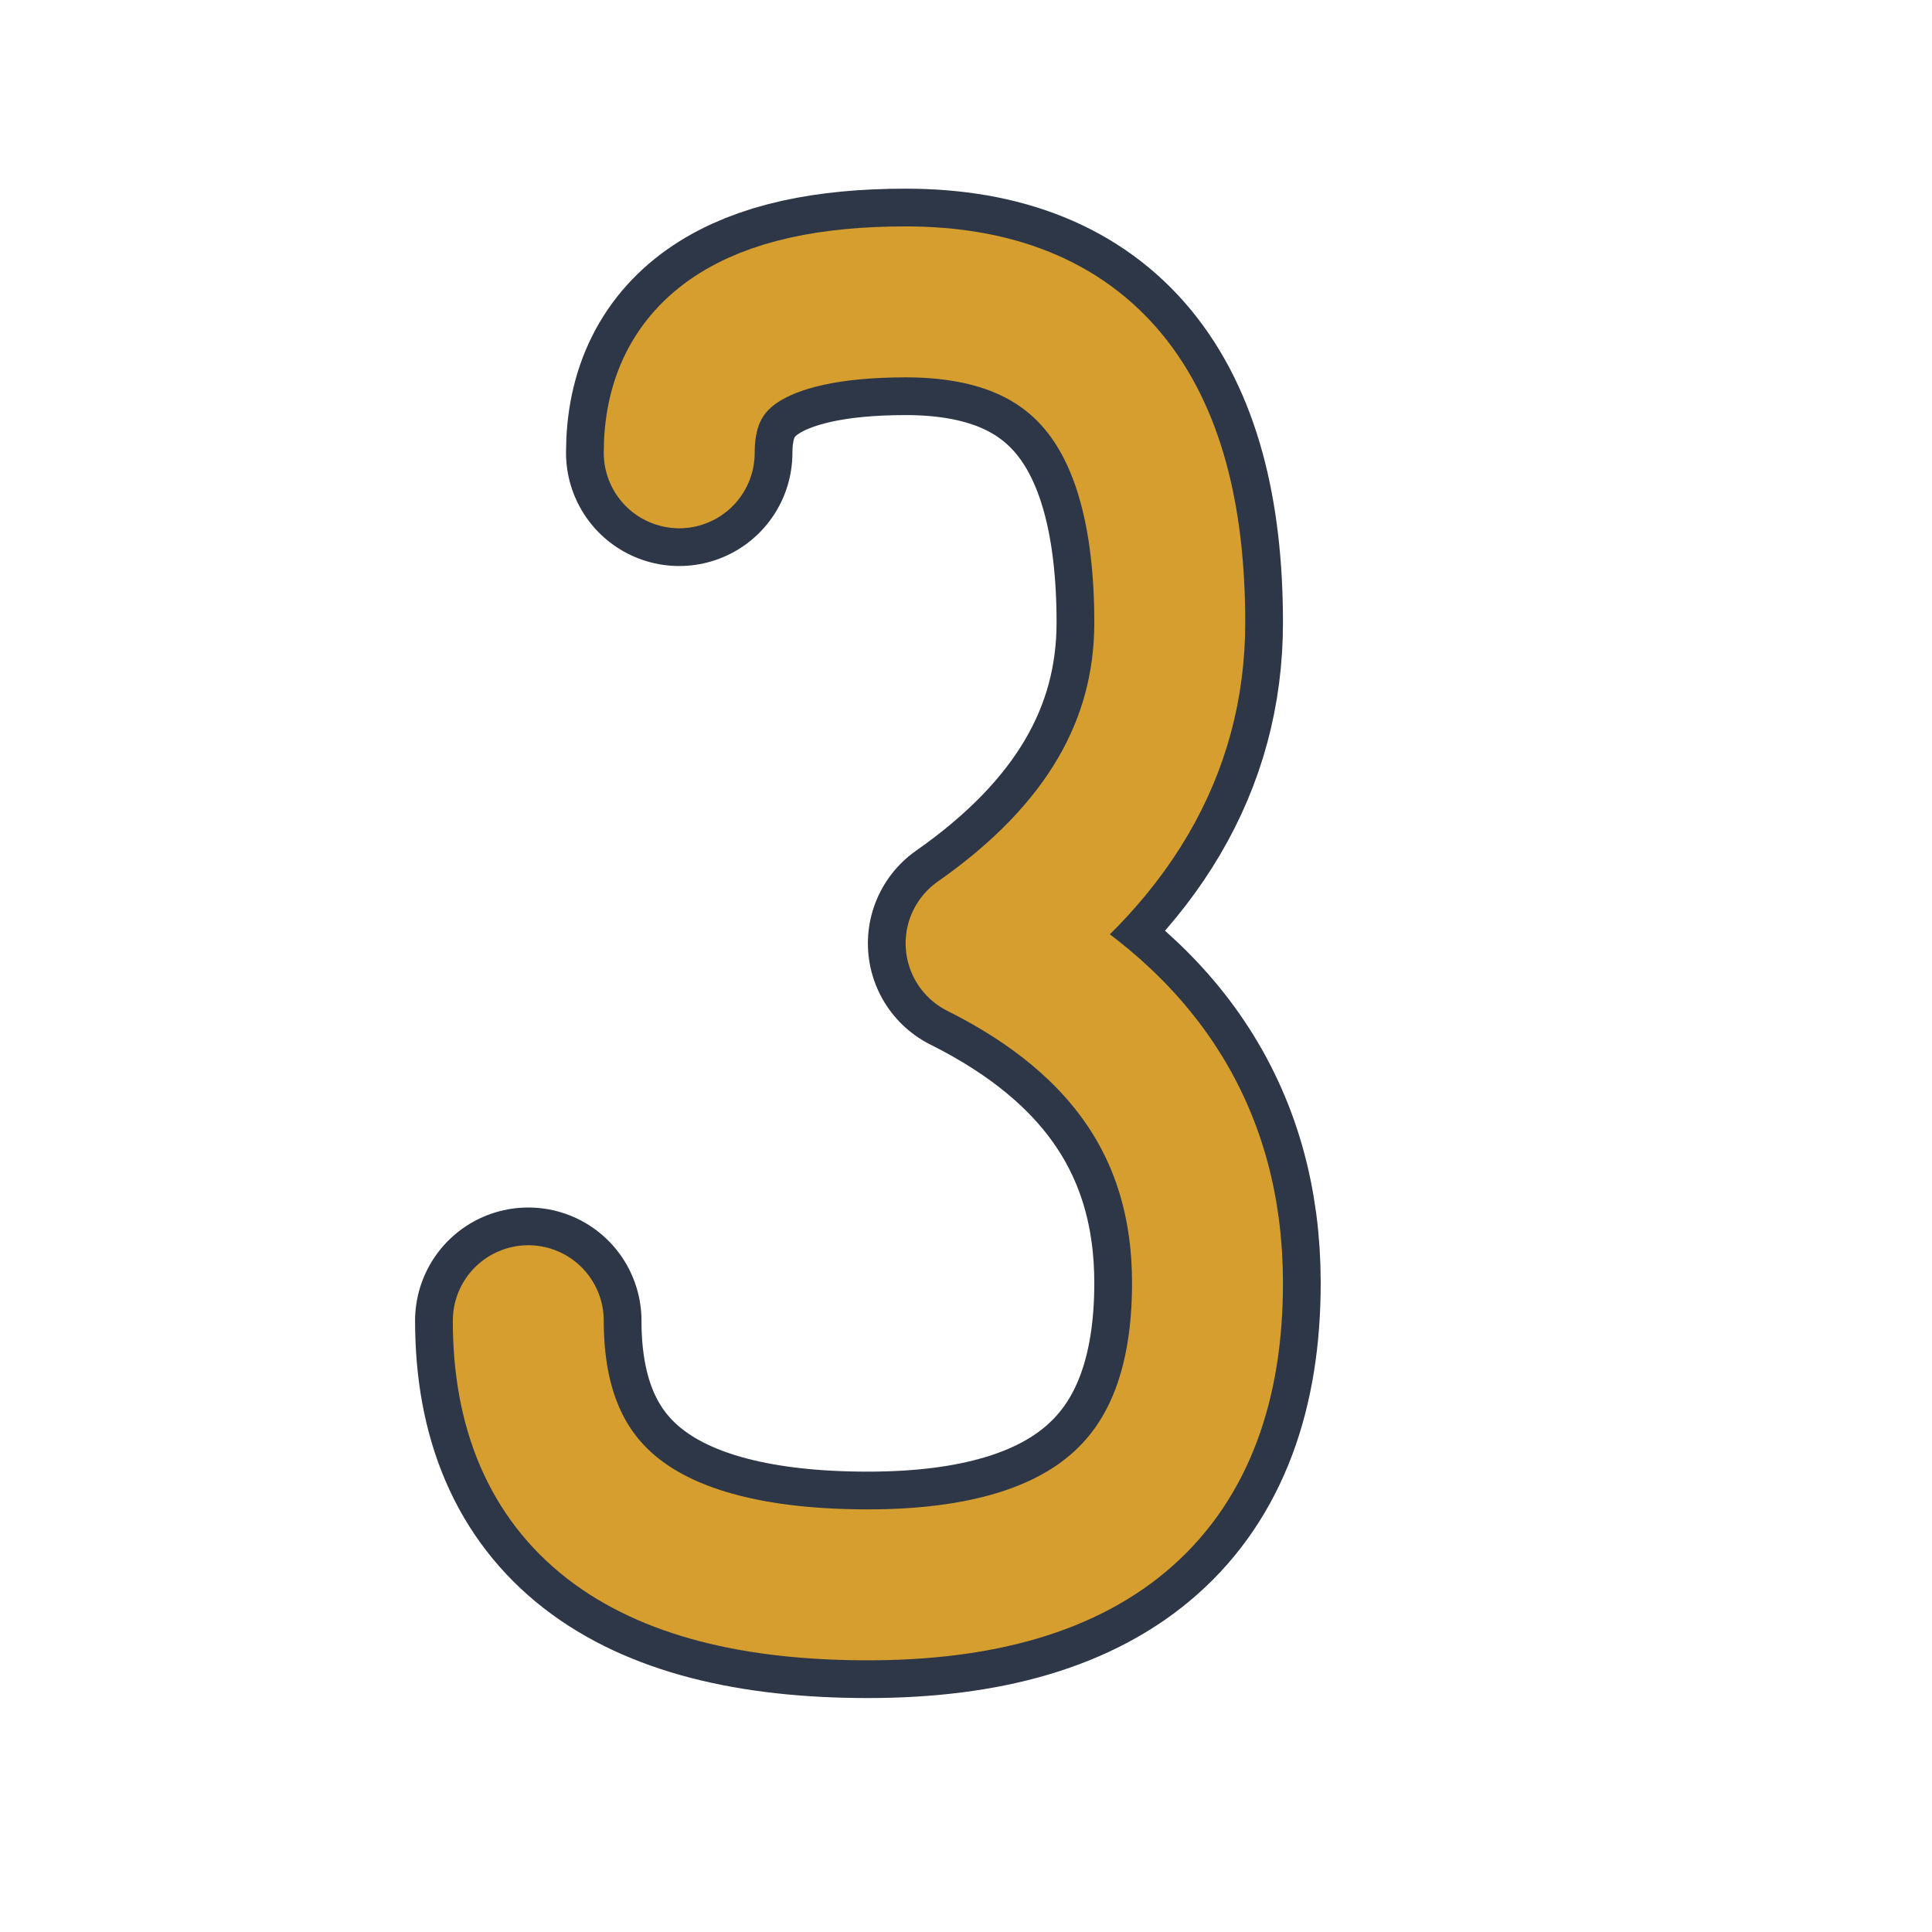
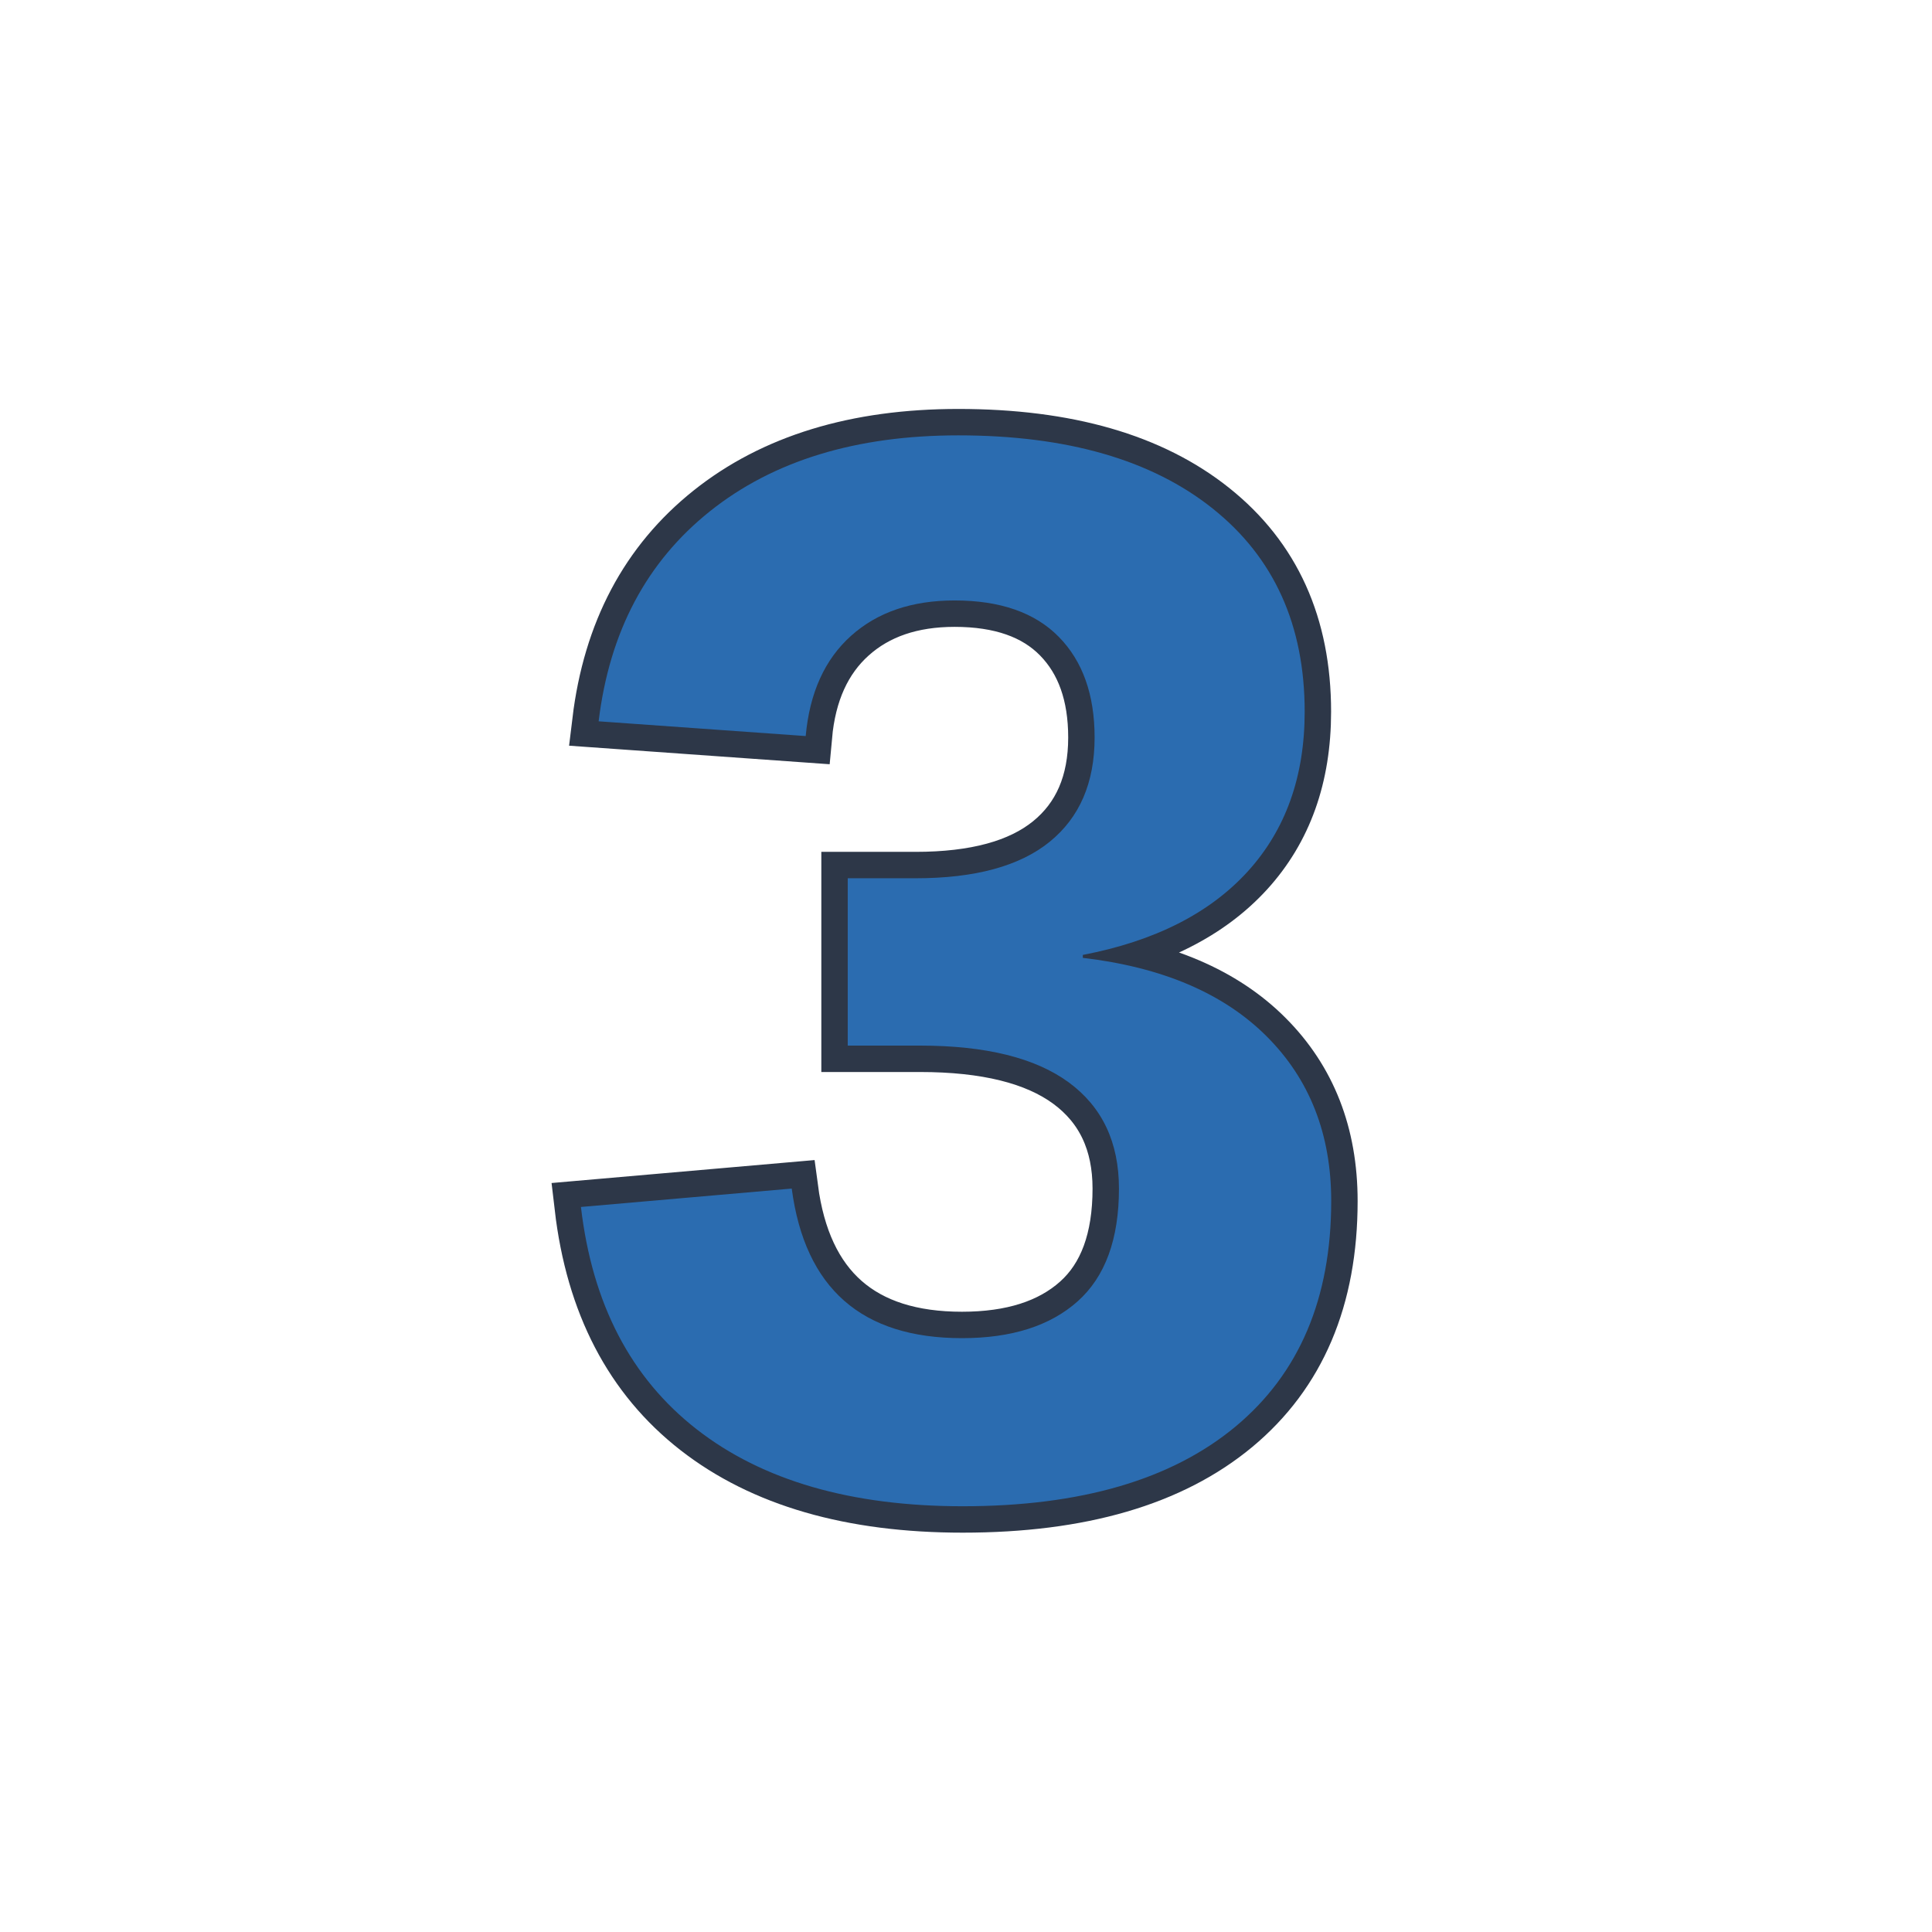
<svg xmlns="http://www.w3.org/2000/svg" viewBox="0 0 512 512">
-   <g fill="none" stroke-linecap="round" stroke-linejoin="round">
-     <path d="M 180 120 Q 180 80 240 80 Q 310 80 310 165 Q 310 215 260 250 Q 320 280 320 340 Q 320 420 230 420 Q 140 420 140 350" stroke="#2D3748" stroke-width="60" />
-     <path d="M 180 120 Q 180 80 240 80 Q 310 80 310 165 Q 310 215 260 250 Q 320 280 320 340 Q 320 420 230 420 Q 140 420 140 350" stroke="#D69E2E" stroke-width="40" />
-   </g>
+   <text x="256" y="256" text-anchor="middle" dominant-baseline="central" font-family="Arial, Helvetica, sans-serif" font-weight="bold" font-size="400" fill="#2B6CB0" stroke="#2D3748" stroke-width="14" paint-order="stroke fill">3</text>
</svg>
